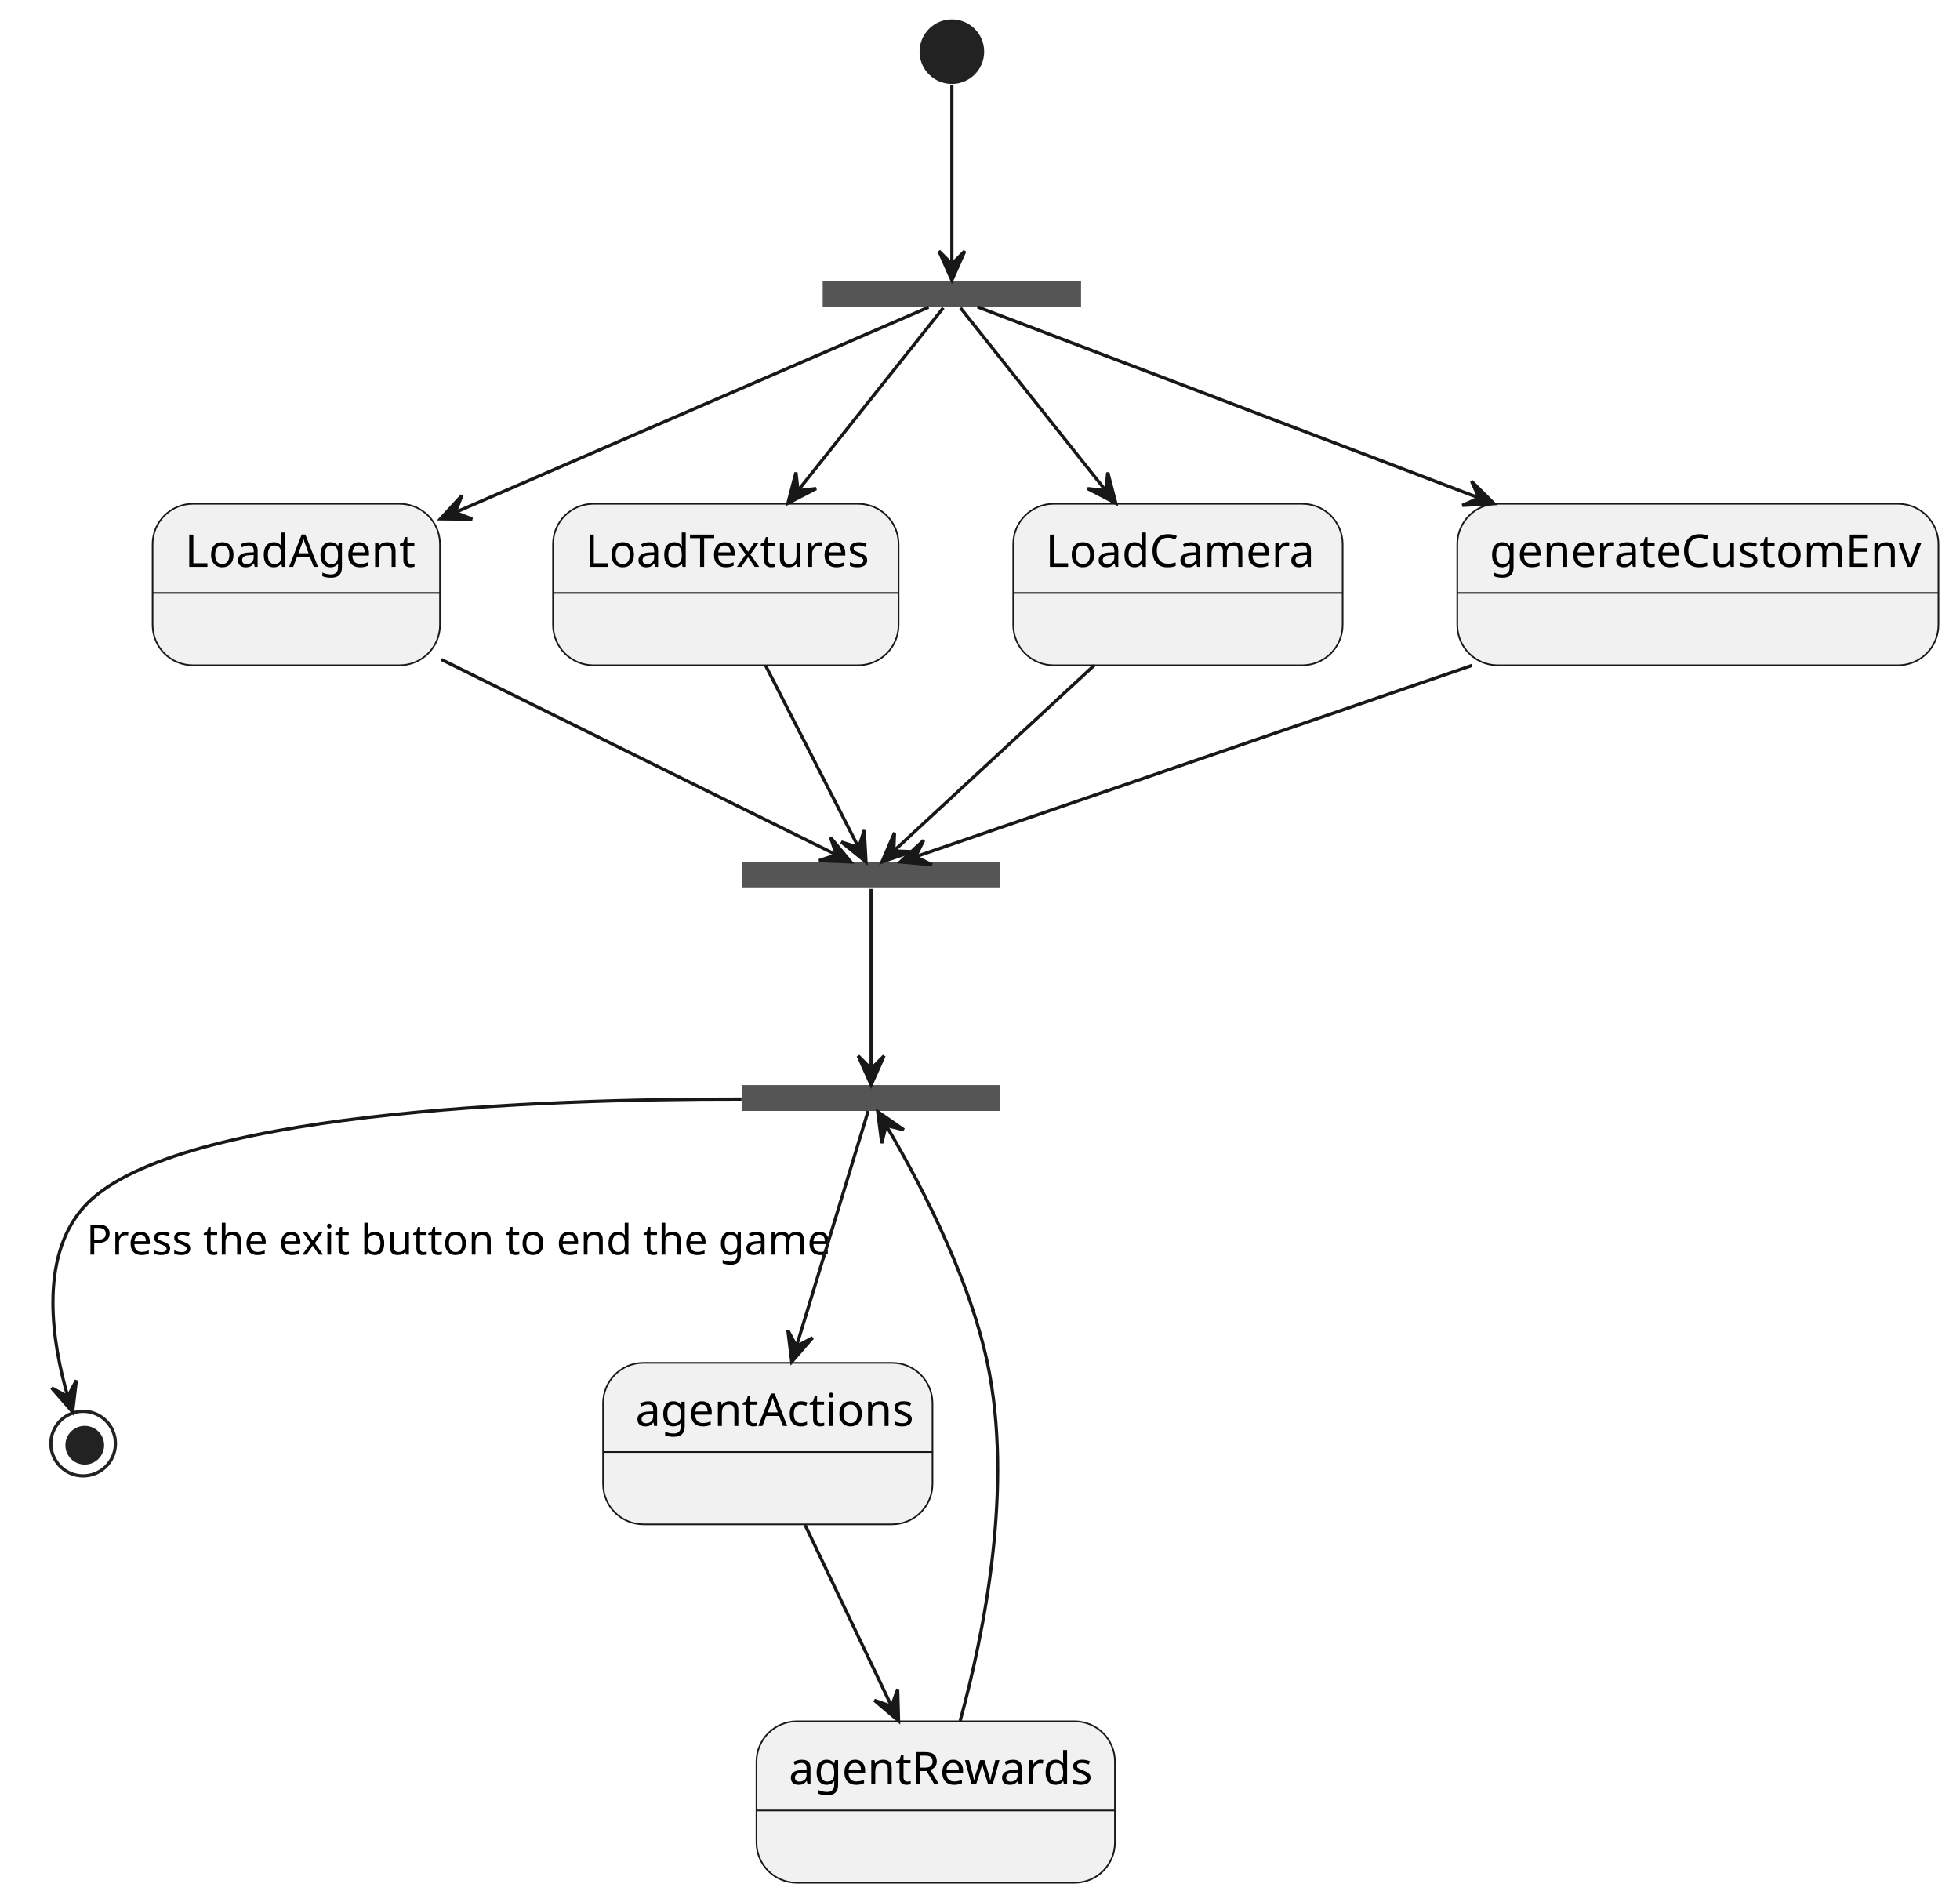
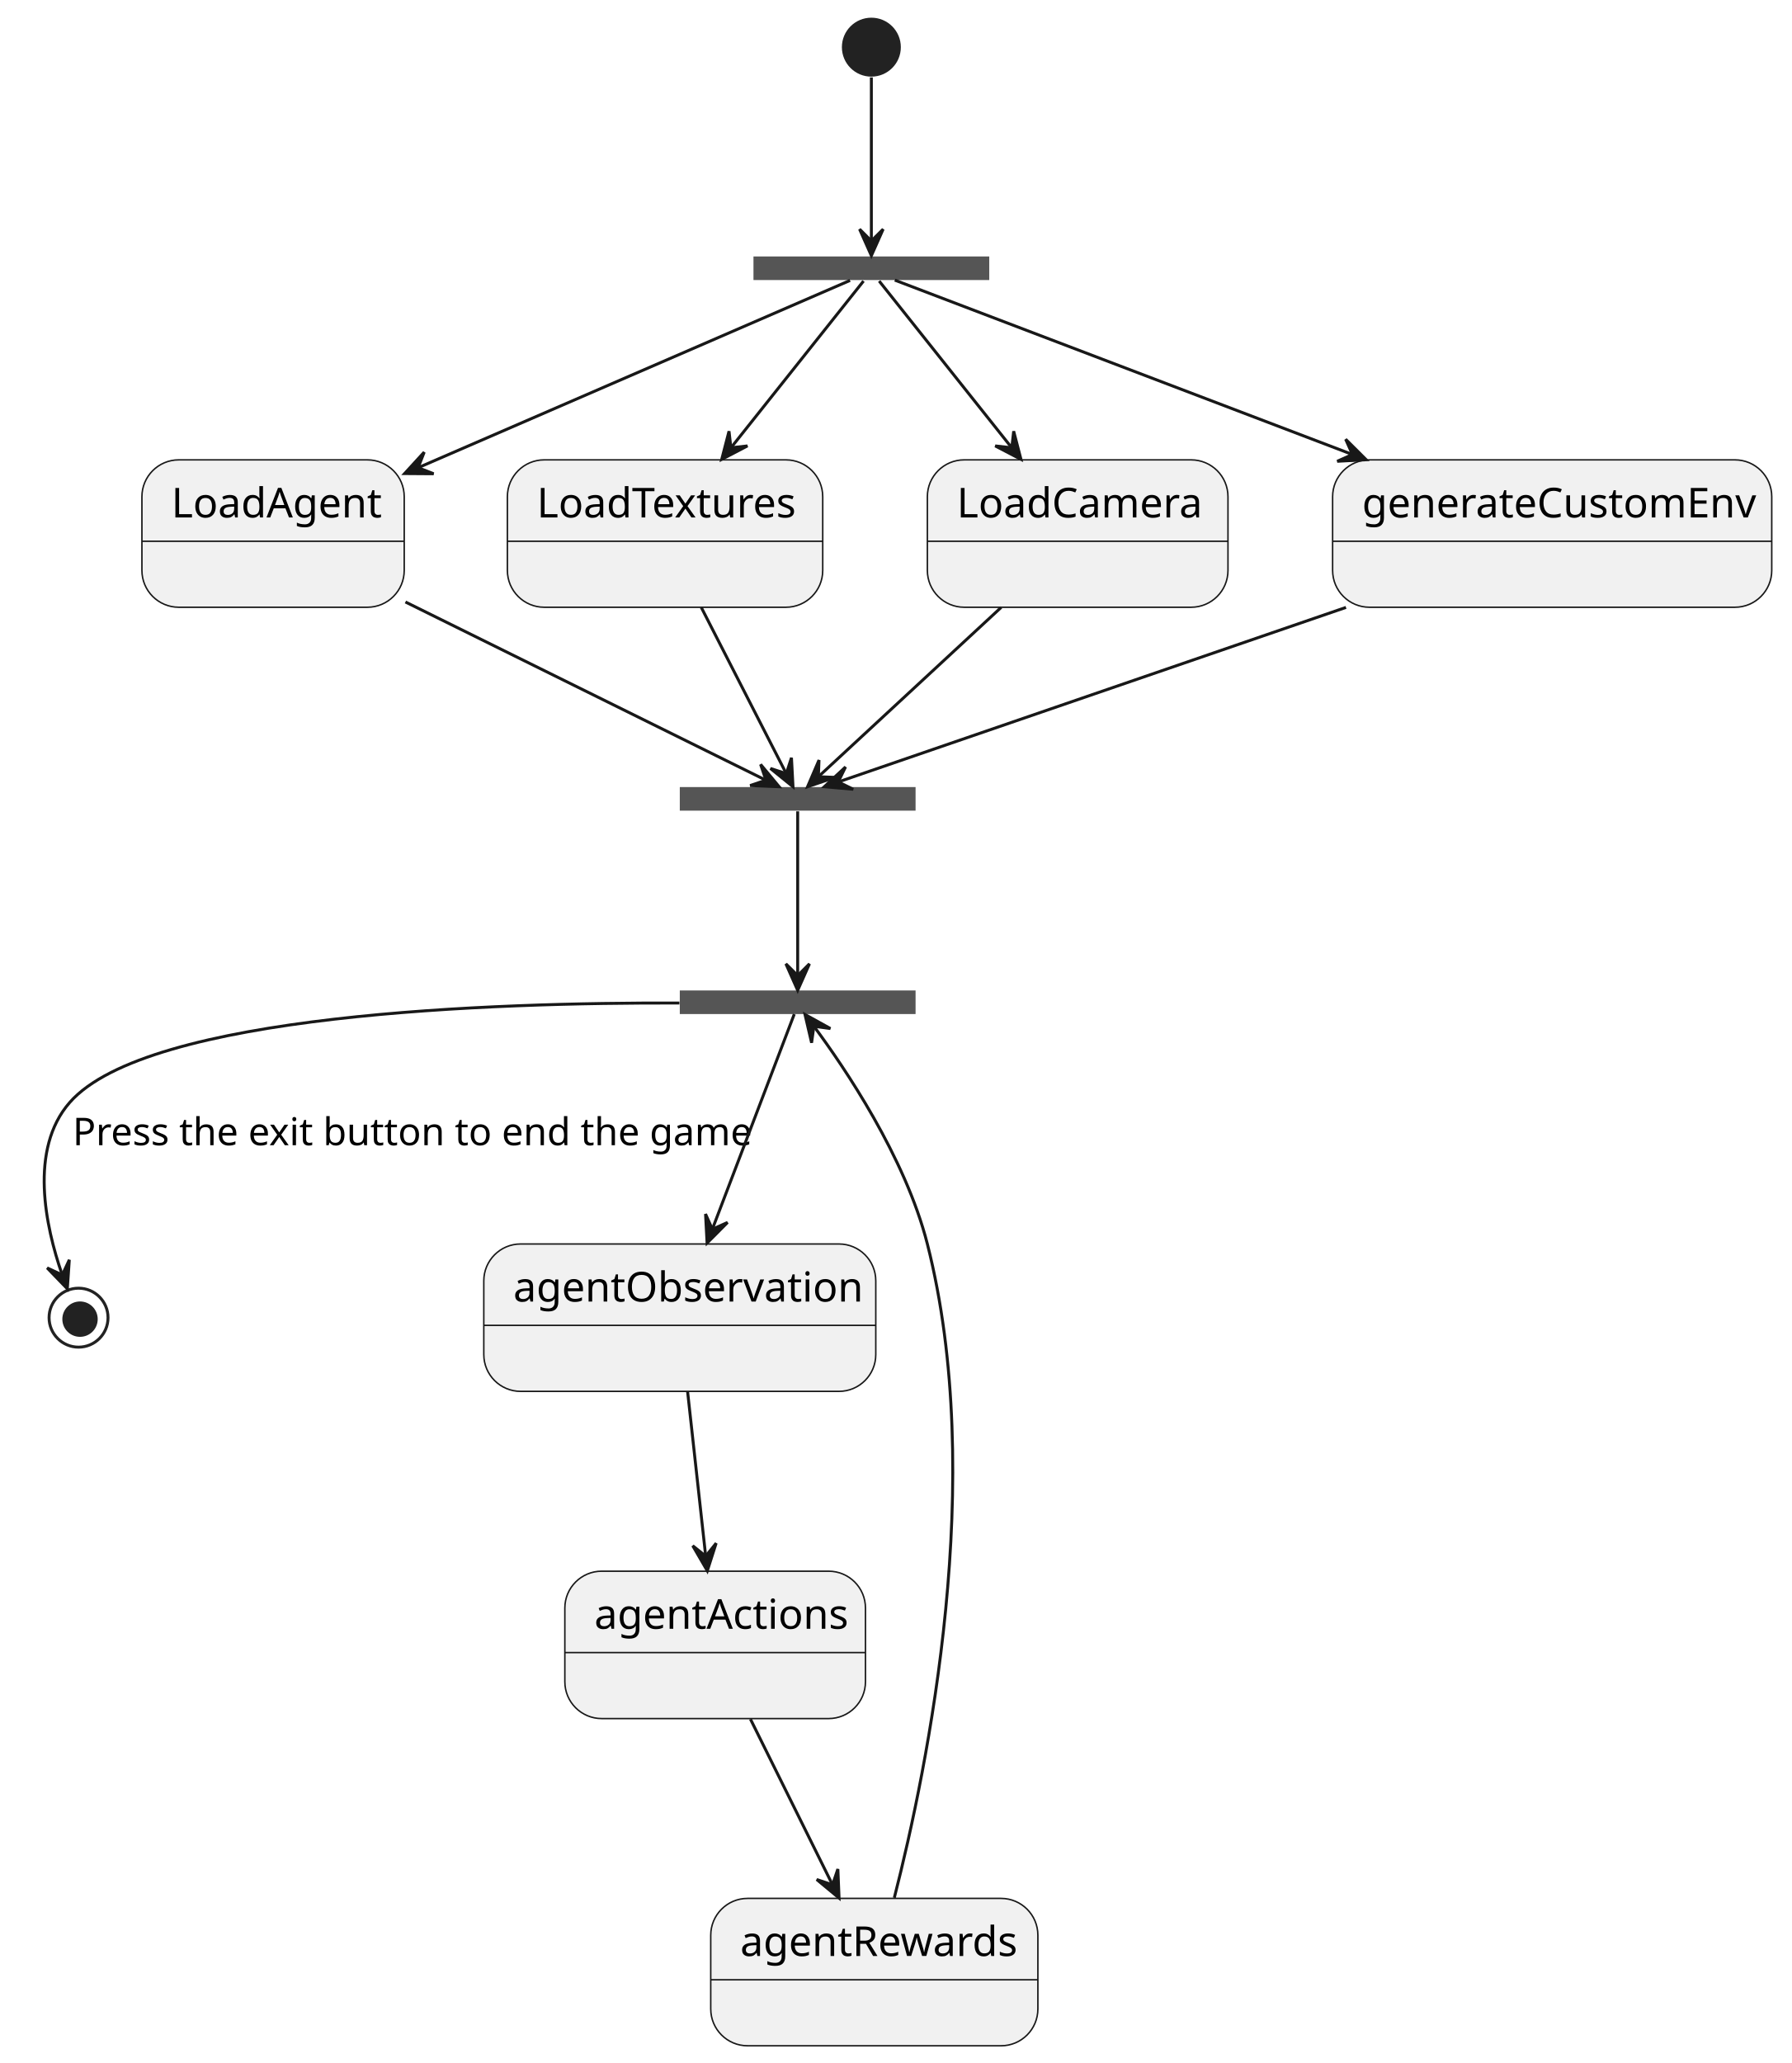
- <svg xmlns="http://www.w3.org/2000/svg" contentStyleType="text/css" height="3067.708px" preserveAspectRatio="none" style="width:3161px;height:3067px;background:#FFFFFF;" version="1.1" viewBox="0 0 3161 3067" width="3161.458px" zoomAndPan="magnify">
+ <svg xmlns="http://www.w3.org/2000/svg" contentStyleType="text/css" height="3645.833px" preserveAspectRatio="none" style="width:3166px;height:3645px;background:#FFFFFF;" version="1.1" viewBox="0 0 3166 3645" width="3166.667px" zoomAndPan="magnify">
  <defs />
  <g>
-     <rect fill="#555555" height="41.667" style="stroke:none;stroke-width:5.208;" width="416.667" x="1326.795" y="453.125" />
-     <rect fill="#555555" height="41.667" style="stroke:none;stroke-width:5.208;" width="416.667" x="1196.586" y="1390.625" />
-     <rect fill="#555555" height="41.667" style="stroke:none;stroke-width:5.208;" width="416.667" x="1196.586" y="1750" />
-     <ellipse cx="1535.128" cy="83.333" fill="#222222" rx="52.083" ry="52.083" style="stroke:none;stroke-width:5.208;" />
+     <rect fill="#555555" height="41.667" style="stroke:none;stroke-width:5.208;" width="416.667" x="1331.52" y="453.125" />
+     <rect fill="#555555" height="41.667" style="stroke:none;stroke-width:5.208;" width="416.667" x="1201.311" y="1390.625" />
+     <rect fill="#555555" height="41.667" style="stroke:none;stroke-width:5.208;" width="416.667" x="1201.311" y="1750" />
+     <ellipse cx="1539.853" cy="83.333" fill="#222222" rx="52.083" ry="52.083" style="stroke:none;stroke-width:5.208;" />
    <g id="LoadAgent">
-       <rect fill="#F1F1F1" height="260.417" rx="65.104" ry="65.104" style="stroke:#181818;stroke-width:2.604;" width="463.542" x="246.065" y="812.5" />
-       <line style="stroke:#181818;stroke-width:2.604;" x1="246.065" x2="709.607" y1="956.299" y2="956.299" />
-       <text fill="#000000" font-family="sans-serif" font-size="72.917" lengthAdjust="spacing" textLength="359.375" x="298.149" y="914.235">LoadAgent</text>
+       <rect fill="#F1F1F1" height="260.417" rx="65.104" ry="65.104" style="stroke:#181818;stroke-width:2.604;" width="463.542" x="250.791" y="812.5" />
+       <line style="stroke:#181818;stroke-width:2.604;" x1="250.791" x2="714.332" y1="956.299" y2="956.299" />
+       <text fill="#000000" font-family="sans-serif" font-size="72.917" lengthAdjust="spacing" textLength="359.375" x="302.874" y="914.235">LoadAgent</text>
    </g>
    <g id="LoadTextures">
-       <rect fill="#F1F1F1" height="260.417" rx="65.104" ry="65.104" style="stroke:#181818;stroke-width:2.604;" width="557.292" x="891.899" y="812.5" />
-       <line style="stroke:#181818;stroke-width:2.604;" x1="891.899" x2="1449.19" y1="956.299" y2="956.299" />
-       <text fill="#000000" font-family="sans-serif" font-size="72.917" lengthAdjust="spacing" textLength="453.125" x="943.982" y="914.235">LoadTextures</text>
+       <rect fill="#F1F1F1" height="260.417" rx="65.104" ry="65.104" style="stroke:#181818;stroke-width:2.604;" width="557.292" x="896.624" y="812.5" />
+       <line style="stroke:#181818;stroke-width:2.604;" x1="896.624" x2="1453.916" y1="956.299" y2="956.299" />
+       <text fill="#000000" font-family="sans-serif" font-size="72.917" lengthAdjust="spacing" textLength="453.125" x="948.707" y="914.235">LoadTextures</text>
    </g>
    <g id="LoadCamera">
-       <rect fill="#F1F1F1" height="260.417" rx="65.104" ry="65.104" style="stroke:#181818;stroke-width:2.604;" width="531.25" x="1634.086" y="812.5" />
-       <line style="stroke:#181818;stroke-width:2.604;" x1="1634.086" x2="2165.336" y1="956.299" y2="956.299" />
-       <text fill="#000000" font-family="sans-serif" font-size="72.917" lengthAdjust="spacing" textLength="427.083" x="1686.17" y="914.235">LoadCamera</text>
+       <rect fill="#F1F1F1" height="260.417" rx="65.104" ry="65.104" style="stroke:#181818;stroke-width:2.604;" width="531.25" x="1638.811" y="812.5" />
+       <line style="stroke:#181818;stroke-width:2.604;" x1="1638.811" x2="2170.061" y1="956.299" y2="956.299" />
+       <text fill="#000000" font-family="sans-serif" font-size="72.917" lengthAdjust="spacing" textLength="427.083" x="1690.895" y="914.235">LoadCamera</text>
    </g>
    <g id="generateCustomEnv">
-       <rect fill="#F1F1F1" height="260.417" rx="65.104" ry="65.104" style="stroke:#181818;stroke-width:2.604;" width="776.042" x="2350.232" y="812.5" />
-       <line style="stroke:#181818;stroke-width:2.604;" x1="2350.232" x2="3126.274" y1="956.299" y2="956.299" />
-       <text fill="#000000" font-family="sans-serif" font-size="72.917" lengthAdjust="spacing" textLength="671.875" x="2402.316" y="914.235">generateCustomEnv</text>
+       <rect fill="#F1F1F1" height="260.417" rx="65.104" ry="65.104" style="stroke:#181818;stroke-width:2.604;" width="776.042" x="2354.957" y="812.5" />
+       <line style="stroke:#181818;stroke-width:2.604;" x1="2354.957" x2="3130.999" y1="956.299" y2="956.299" />
+       <text fill="#000000" font-family="sans-serif" font-size="72.917" lengthAdjust="spacing" textLength="671.875" x="2407.041" y="914.235">generateCustomEnv</text>
    </g>
-     <ellipse cx="134.086" cy="2328.125" fill="none" rx="52.083" ry="52.083" style="stroke:#222222;stroke-width:5.208;" />
-     <ellipse cx="136.69" cy="2330.729" fill="#222222" rx="31.25" ry="31.25" style="stroke:none;stroke-width:5.208;" />
+     <ellipse cx="138.811" cy="2328.125" fill="none" rx="52.083" ry="52.083" style="stroke:#222222;stroke-width:5.208;" />
+     <ellipse cx="141.416" cy="2330.729" fill="#222222" rx="31.25" ry="31.25" style="stroke:none;stroke-width:5.208;" />
+     <g id="agentObservation">
+       <rect fill="#F1F1F1" height="260.417" rx="65.104" ry="65.104" style="stroke:#181818;stroke-width:2.604;" width="692.708" x="854.957" y="2197.917" />
+       <line style="stroke:#181818;stroke-width:2.604;" x1="854.957" x2="1547.666" y1="2341.715" y2="2341.715" />
+       <text fill="#000000" font-family="sans-serif" font-size="72.917" lengthAdjust="spacing" textLength="588.542" x="907.04" y="2299.652">agentObservation</text>
+     </g>
    <g id="agentActions">
-       <rect fill="#F1F1F1" height="260.417" rx="65.104" ry="65.104" style="stroke:#181818;stroke-width:2.604;" width="531.25" x="972.628" y="2197.917" />
-       <line style="stroke:#181818;stroke-width:2.604;" x1="972.628" x2="1503.878" y1="2341.715" y2="2341.715" />
-       <text fill="#000000" font-family="sans-serif" font-size="72.917" lengthAdjust="spacing" textLength="427.083" x="1024.711" y="2299.652">agentActions</text>
+       <rect fill="#F1F1F1" height="260.417" rx="65.104" ry="65.104" style="stroke:#181818;stroke-width:2.604;" width="531.25" x="998.186" y="2776.042" />
+       <line style="stroke:#181818;stroke-width:2.604;" x1="998.186" x2="1529.436" y1="2919.84" y2="2919.84" />
+       <text fill="#000000" font-family="sans-serif" font-size="72.917" lengthAdjust="spacing" textLength="427.083" x="1050.27" y="2877.777">agentActions</text>
    </g>
    <g id="agentRewards">
-       <rect fill="#F1F1F1" height="260.417" rx="65.104" ry="65.104" style="stroke:#181818;stroke-width:2.604;" width="578.125" x="1220.024" y="2776.042" />
-       <line style="stroke:#181818;stroke-width:2.604;" x1="1220.024" x2="1798.149" y1="2919.84" y2="2919.84" />
-       <text fill="#000000" font-family="sans-serif" font-size="72.917" lengthAdjust="spacing" textLength="473.958" x="1272.107" y="2877.777">agentRewards</text>
+       <rect fill="#F1F1F1" height="260.417" rx="65.104" ry="65.104" style="stroke:#181818;stroke-width:2.604;" width="578.125" x="1255.999" y="3354.167" />
+       <line style="stroke:#181818;stroke-width:2.604;" x1="1255.999" x2="1834.124" y1="3497.965" y2="3497.965" />
+       <text fill="#000000" font-family="sans-serif" font-size="72.917" lengthAdjust="spacing" textLength="473.958" x="1308.082" y="3455.902">agentRewards</text>
    </g>
    <g id="link_*start_fork_environment">
-       <path d="M1535.128,136.719 C1535.128,210.885 1535.128,351.979 1535.128,424.01 " fill="none" id="*start-to-fork_environment" style="stroke:#181818;stroke-width:5.208;" />
-       <polygon fill="#181818" points="1535.128,451.771,1555.961,404.896,1535.128,425.729,1514.295,404.896,1535.128,451.771" style="stroke:#181818;stroke-width:5.208;" />
+       <path d="M1539.853,136.719 C1539.853,210.885 1539.853,351.979 1539.853,424.01 " fill="none" id="*start-to-fork_environment" style="stroke:#181818;stroke-width:5.208;" />
+       <polygon fill="#181818" points="1539.853,451.771,1560.686,404.896,1539.853,425.729,1519.02,404.896,1539.853,451.771" style="stroke:#181818;stroke-width:5.208;" />
    </g>
    <g id="link_fork_environment_LoadAgent">
-       <path d="M1497.524,495.469 C1377.42,547.552 995.909,712.917 735.18,825.938 " fill="none" id="fork_environment-to-LoadAgent" style="stroke:#181818;stroke-width:5.208;" />
-       <polygon fill="#181818" points="710.336,836.719,761.63,837.21,734.234,826.371,745.073,798.974,710.336,836.719" style="stroke:#181818;stroke-width:5.208;" />
+       <path d="M1502.197,495.469 C1382.093,547.552 1000.582,712.917 739.853,825.938 " fill="none" id="fork_environment-to-LoadAgent" style="stroke:#181818;stroke-width:5.208;" />
+       <polygon fill="#181818" points="715.009,836.719,766.304,837.076,738.88,826.308,749.647,798.883,715.009,836.719" style="stroke:#181818;stroke-width:5.208;" />
    </g>
    <g id="link_fork_environment_LoadTextures">
-       <path d="M1521.274,496.562 C1483.253,544.427 1374.19,681.51 1287.68,790.26 " fill="none" id="fork_environment-to-LoadTextures" style="stroke:#181818;stroke-width:5.208;" />
-       <polygon fill="#181818" points="1270.701,811.562,1316.23,787.933,1286.951,791.213,1283.671,761.933,1270.701,811.562" style="stroke:#181818;stroke-width:5.208;" />
+       <path d="M1525.999,496.562 C1487.926,544.427 1378.916,681.51 1292.405,790.26 " fill="none" id="fork_environment-to-LoadTextures" style="stroke:#181818;stroke-width:5.208;" />
+       <polygon fill="#181818" points="1275.426,811.562,1320.913,787.852,1291.639,791.184,1288.308,761.91,1275.426,811.562" style="stroke:#181818;stroke-width:5.208;" />
    </g>
    <g id="link_fork_environment_LoadCamera">
-       <path d="M1548.982,496.562 C1587.003,544.427 1696.065,681.51 1782.576,790.26 " fill="none" id="fork_environment-to-LoadCamera" style="stroke:#181818;stroke-width:5.208;" />
-       <polygon fill="#181818" points="1799.555,811.562,1786.585,761.933,1783.305,791.213,1754.025,787.933,1799.555,811.562" style="stroke:#181818;stroke-width:5.208;" />
+       <path d="M1553.655,496.562 C1591.728,544.427 1700.791,681.51 1787.249,790.26 " fill="none" id="fork_environment-to-LoadCamera" style="stroke:#181818;stroke-width:5.208;" />
+       <polygon fill="#181818" points="1804.228,811.562,1791.346,761.91,1788.014,791.184,1758.741,787.852,1804.228,811.562" style="stroke:#181818;stroke-width:5.208;" />
    </g>
    <g id="link_fork_environment_generateCustomEnv">
-       <path d="M1576.534,494.948 C1702.732,543.021 2091.743,691.198 2385.128,802.969 " fill="none" id="fork_environment-to-generateCustomEnv" style="stroke:#181818;stroke-width:5.208;" />
-       <polygon fill="#181818" points="2409.607,812.292,2373.261,776.094,2385.282,802.993,2358.383,815.014,2409.607,812.292" style="stroke:#181818;stroke-width:5.208;" />
+       <path d="M1581.259,494.948 C1707.457,543.021 2096.468,691.198 2389.801,802.969 " fill="none" id="fork_environment-to-generateCustomEnv" style="stroke:#181818;stroke-width:5.208;" />
+       <polygon fill="#181818" points="2414.332,812.292,2377.986,776.094,2390.007,802.993,2363.108,815.014,2414.332,812.292" style="stroke:#181818;stroke-width:5.208;" />
    </g>
    <g id="link_LoadCamera_join_environment">
-       <path d="M1764.503,1073.177 C1655.493,1174.115 1509.659,1309.219 1442.107,1371.771 " fill="none" id="LoadCamera-to-join_environment" style="stroke:#181818;stroke-width:5.208;" />
-       <polygon fill="#181818" points="1422.368,1390.052,1470.916,1373.488,1441.475,1372.358,1442.605,1342.917,1422.368,1390.052" style="stroke:#181818;stroke-width:5.208;" />
+       <path d="M1769.228,1073.177 C1660.218,1174.115 1514.332,1309.219 1446.832,1371.771 " fill="none" id="LoadCamera-to-join_environment" style="stroke:#181818;stroke-width:5.208;" />
+       <polygon fill="#181818" points="1427.093,1390.052,1475.641,1373.488,1446.2,1372.358,1447.33,1342.917,1427.093,1390.052" style="stroke:#181818;stroke-width:5.208;" />
    </g>
    <g id="link_LoadTextures_join_environment">
-       <path d="M1234.607,1073.177 C1284.868,1171.51 1351.743,1302.188 1384.711,1366.771 " fill="none" id="LoadTextures-to-join_environment" style="stroke:#181818;stroke-width:5.208;" />
-       <polygon fill="#181818" points="1396.638,1390.052,1393.85,1338.832,1384.784,1366.865,1356.751,1357.799,1396.638,1390.052" style="stroke:#181818;stroke-width:5.208;" />
+       <path d="M1239.28,1073.177 C1289.593,1171.51 1356.416,1302.188 1389.436,1366.771 " fill="none" id="LoadTextures-to-join_environment" style="stroke:#181818;stroke-width:5.208;" />
+       <polygon fill="#181818" points="1401.363,1390.052,1398.642,1338.828,1389.539,1366.85,1361.518,1357.747,1401.363,1390.052" style="stroke:#181818;stroke-width:5.208;" />
    </g>
    <g id="link_LoadAgent_join_environment">
-       <path d="M711.795,1063.594 C925.128,1169.062 1225.232,1317.448 1348.618,1378.438 " fill="none" id="LoadAgent-to-join_environment" style="stroke:#181818;stroke-width:5.208;" />
-       <polygon fill="#181818" points="1372.159,1390.052,1339.398,1350.581,1348.822,1378.495,1320.907,1387.92,1372.159,1390.052" style="stroke:#181818;stroke-width:5.208;" />
+       <path d="M716.468,1063.594 C929.801,1169.062 1229.957,1317.448 1353.291,1378.438 " fill="none" id="LoadAgent-to-join_environment" style="stroke:#181818;stroke-width:5.208;" />
+       <polygon fill="#181818" points="1376.884,1390.052,1344.123,1350.581,1353.547,1378.495,1325.632,1387.92,1376.884,1390.052" style="stroke:#181818;stroke-width:5.208;" />
    </g>
    <g id="link_generateCustomEnv_join_environment">
-       <path d="M2373.93,1073.177 C2064.868,1179.375 1645.857,1323.438 1478.461,1380.99 " fill="none" id="generateCustomEnv-to-join_environment" style="stroke:#181818;stroke-width:5.208;" />
-       <polygon fill="#181818" points="1452.003,1390.052,1503.095,1394.624,1476.648,1381.639,1489.633,1355.192,1452.003,1390.052" style="stroke:#181818;stroke-width:5.208;" />
+       <path d="M2378.603,1073.177 C2069.593,1179.375 1650.53,1323.438 1483.134,1380.99 " fill="none" id="generateCustomEnv-to-join_environment" style="stroke:#181818;stroke-width:5.208;" />
+       <polygon fill="#181818" points="1456.676,1390.052,1507.78,1394.486,1481.298,1381.572,1494.212,1355.09,1456.676,1390.052" style="stroke:#181818;stroke-width:5.208;" />
    </g>
    <g id="link_join_environment_agent_fork">
-       <path d="M1404.92,1433.49 C1404.92,1485.417 1404.92,1644.375 1404.92,1722.031 " fill="none" id="join_environment-to-agent_fork" style="stroke:#181818;stroke-width:5.208;" />
-       <polygon fill="#181818" points="1404.92,1749.792,1425.753,1702.917,1404.92,1723.75,1384.086,1702.917,1404.92,1749.792" style="stroke:#181818;stroke-width:5.208;" />
+       <path d="M1409.645,1433.49 C1409.645,1485.417 1409.645,1644.375 1409.645,1722.031 " fill="none" id="join_environment-to-agent_fork" style="stroke:#181818;stroke-width:5.208;" />
+       <polygon fill="#181818" points="1409.645,1749.792,1430.478,1702.917,1409.645,1723.75,1388.811,1702.917,1409.645,1749.792" style="stroke:#181818;stroke-width:5.208;" />
    </g>
    <g id="link_agent_fork_*end">
-       <path d="M1195.857,1772.604 C871.274,1772.188 269.399,1793.073 134.086,1947.917 C61.743,2030.729 84.868,2167.5 108.982,2250.99 " fill="none" id="agent_fork-to-*end" style="stroke:#181818;stroke-width:5.208;" />
-       <polygon fill="#181818" points="117.055,2277.083,123.15,2226.151,109.381,2252.198,83.333,2238.429,117.055,2277.083" style="stroke:#181818;stroke-width:5.208;" />
-       <text fill="#000000" font-family="sans-serif" font-size="67.708" lengthAdjust="spacing" textLength="1140.625" x="139.295" y="2023.412">Press the exit button to end the game</text>
+       <path d="M1200.634,1772.188 C872.77,1771.094 260.634,1790.885 123.186,1947.917 C50.686,2030.729 80.634,2167.5 109.436,2250.99 " fill="none" id="agent_fork-to-*end" style="stroke:#181818;stroke-width:5.208;" />
+       <polygon fill="#181818" points="118.968,2277.083,122.478,2225.907,110.044,2252.618,83.333,2240.185,118.968,2277.083" style="stroke:#181818;stroke-width:5.208;" />
+       <text fill="#000000" font-family="sans-serif" font-size="67.708" lengthAdjust="spacing" textLength="1140.625" x="128.395" y="2023.412">Press the exit button to end the game</text>
    </g>
-     <g id="link_agent_fork_agentActions">
-       <path d="M1400.128,1791.823 C1383.409,1846.667 1326.586,2033.073 1284.972,2169.583 " fill="none" id="agent_fork-to-agentActions" style="stroke:#181818;stroke-width:5.208;" />
-       <polygon fill="#181818" points="1276.899,2196.198,1310.482,2157.424,1284.484,2171.285,1270.622,2145.287,1276.899,2196.198" style="stroke:#181818;stroke-width:5.208;" />
+     <g id="link_agent_fork_agentObservation">
+       <path d="M1403.603,1791.823 C1382.613,1846.875 1311.103,2034.635 1259.02,2171.302 " fill="none" id="agent_fork-to-agentObservation" style="stroke:#181818;stroke-width:5.208;" />
+       <polygon fill="#181818" points="1249.541,2196.198,1285.738,2159.852,1258.839,2171.873,1246.818,2144.974,1249.541,2196.198" style="stroke:#181818;stroke-width:5.208;" />
+     </g>
+     <g id="link_agentObservation_agentActions">
+       <path d="M1215.166,2459.323 C1224.541,2544.583 1236.988,2657.708 1246.936,2748.125 " fill="none" id="agentObservation-to-agentActions" style="stroke:#181818;stroke-width:5.208;" />
+       <polygon fill="#181818" points="1249.957,2775.417,1265.579,2726.557,1247.13,2749.529,1224.159,2731.08,1249.957,2775.417" style="stroke:#181818;stroke-width:5.208;" />
    </g>
    <g id="link_agentActions_agentRewards">
-       <path d="M1298.357,2459.323 C1339.399,2545.312 1393.93,2659.635 1437.263,2750.469 " fill="none" id="agentActions-to-agentRewards" style="stroke:#181818;stroke-width:5.208;" />
-       <polygon fill="#181818" points="1449.138,2775.417,1447.726,2724.14,1437.91,2751.92,1410.131,2742.105,1449.138,2775.417" style="stroke:#181818;stroke-width:5.208;" />
+       <path d="M1326.207,3037.448 C1368.811,3123.438 1425.426,3237.76 1470.426,3328.594 " fill="none" id="agentActions-to-agentRewards" style="stroke:#181818;stroke-width:5.208;" />
+       <polygon fill="#181818" points="1482.77,3353.542,1480.637,3302.29,1471.213,3330.205,1443.298,3320.78,1482.77,3353.542" style="stroke:#181818;stroke-width:5.208;" />
    </g>
    <g id="link_agentRewards_agent_fork">
-       <path d="M1548.461,2775.469 C1587.159,2633.906 1634.763,2397.552 1592.42,2197.917 C1560.701,2048.49 1472.263,1887.708 1429.19,1815.312 " fill="none" id="agentRewards-to-agent_fork" style="stroke:#181818;stroke-width:5.208;" />
-       <polygon fill="#181818" points="1415.545,1792.812,1422.046,1843.695,1429.052,1815.077,1457.67,1822.083,1415.545,1792.812" style="stroke:#181818;stroke-width:5.208;" />
+       <path d="M1580.374,3353.177 C1639.853,3120.781 1743.707,2610.781 1638.811,2197.917 C1599.645,2043.958 1491.78,1885.417 1439.176,1814.427 " fill="none" id="agentRewards-to-agent_fork" style="stroke:#181818;stroke-width:5.208;" />
+       <polygon fill="#181818" points="1422.561,1792.448,1434.22,1842.402,1438.27,1813.218,1467.453,1817.268,1422.561,1792.448" style="stroke:#181818;stroke-width:5.208;" />
    </g>
  </g>
</svg>
